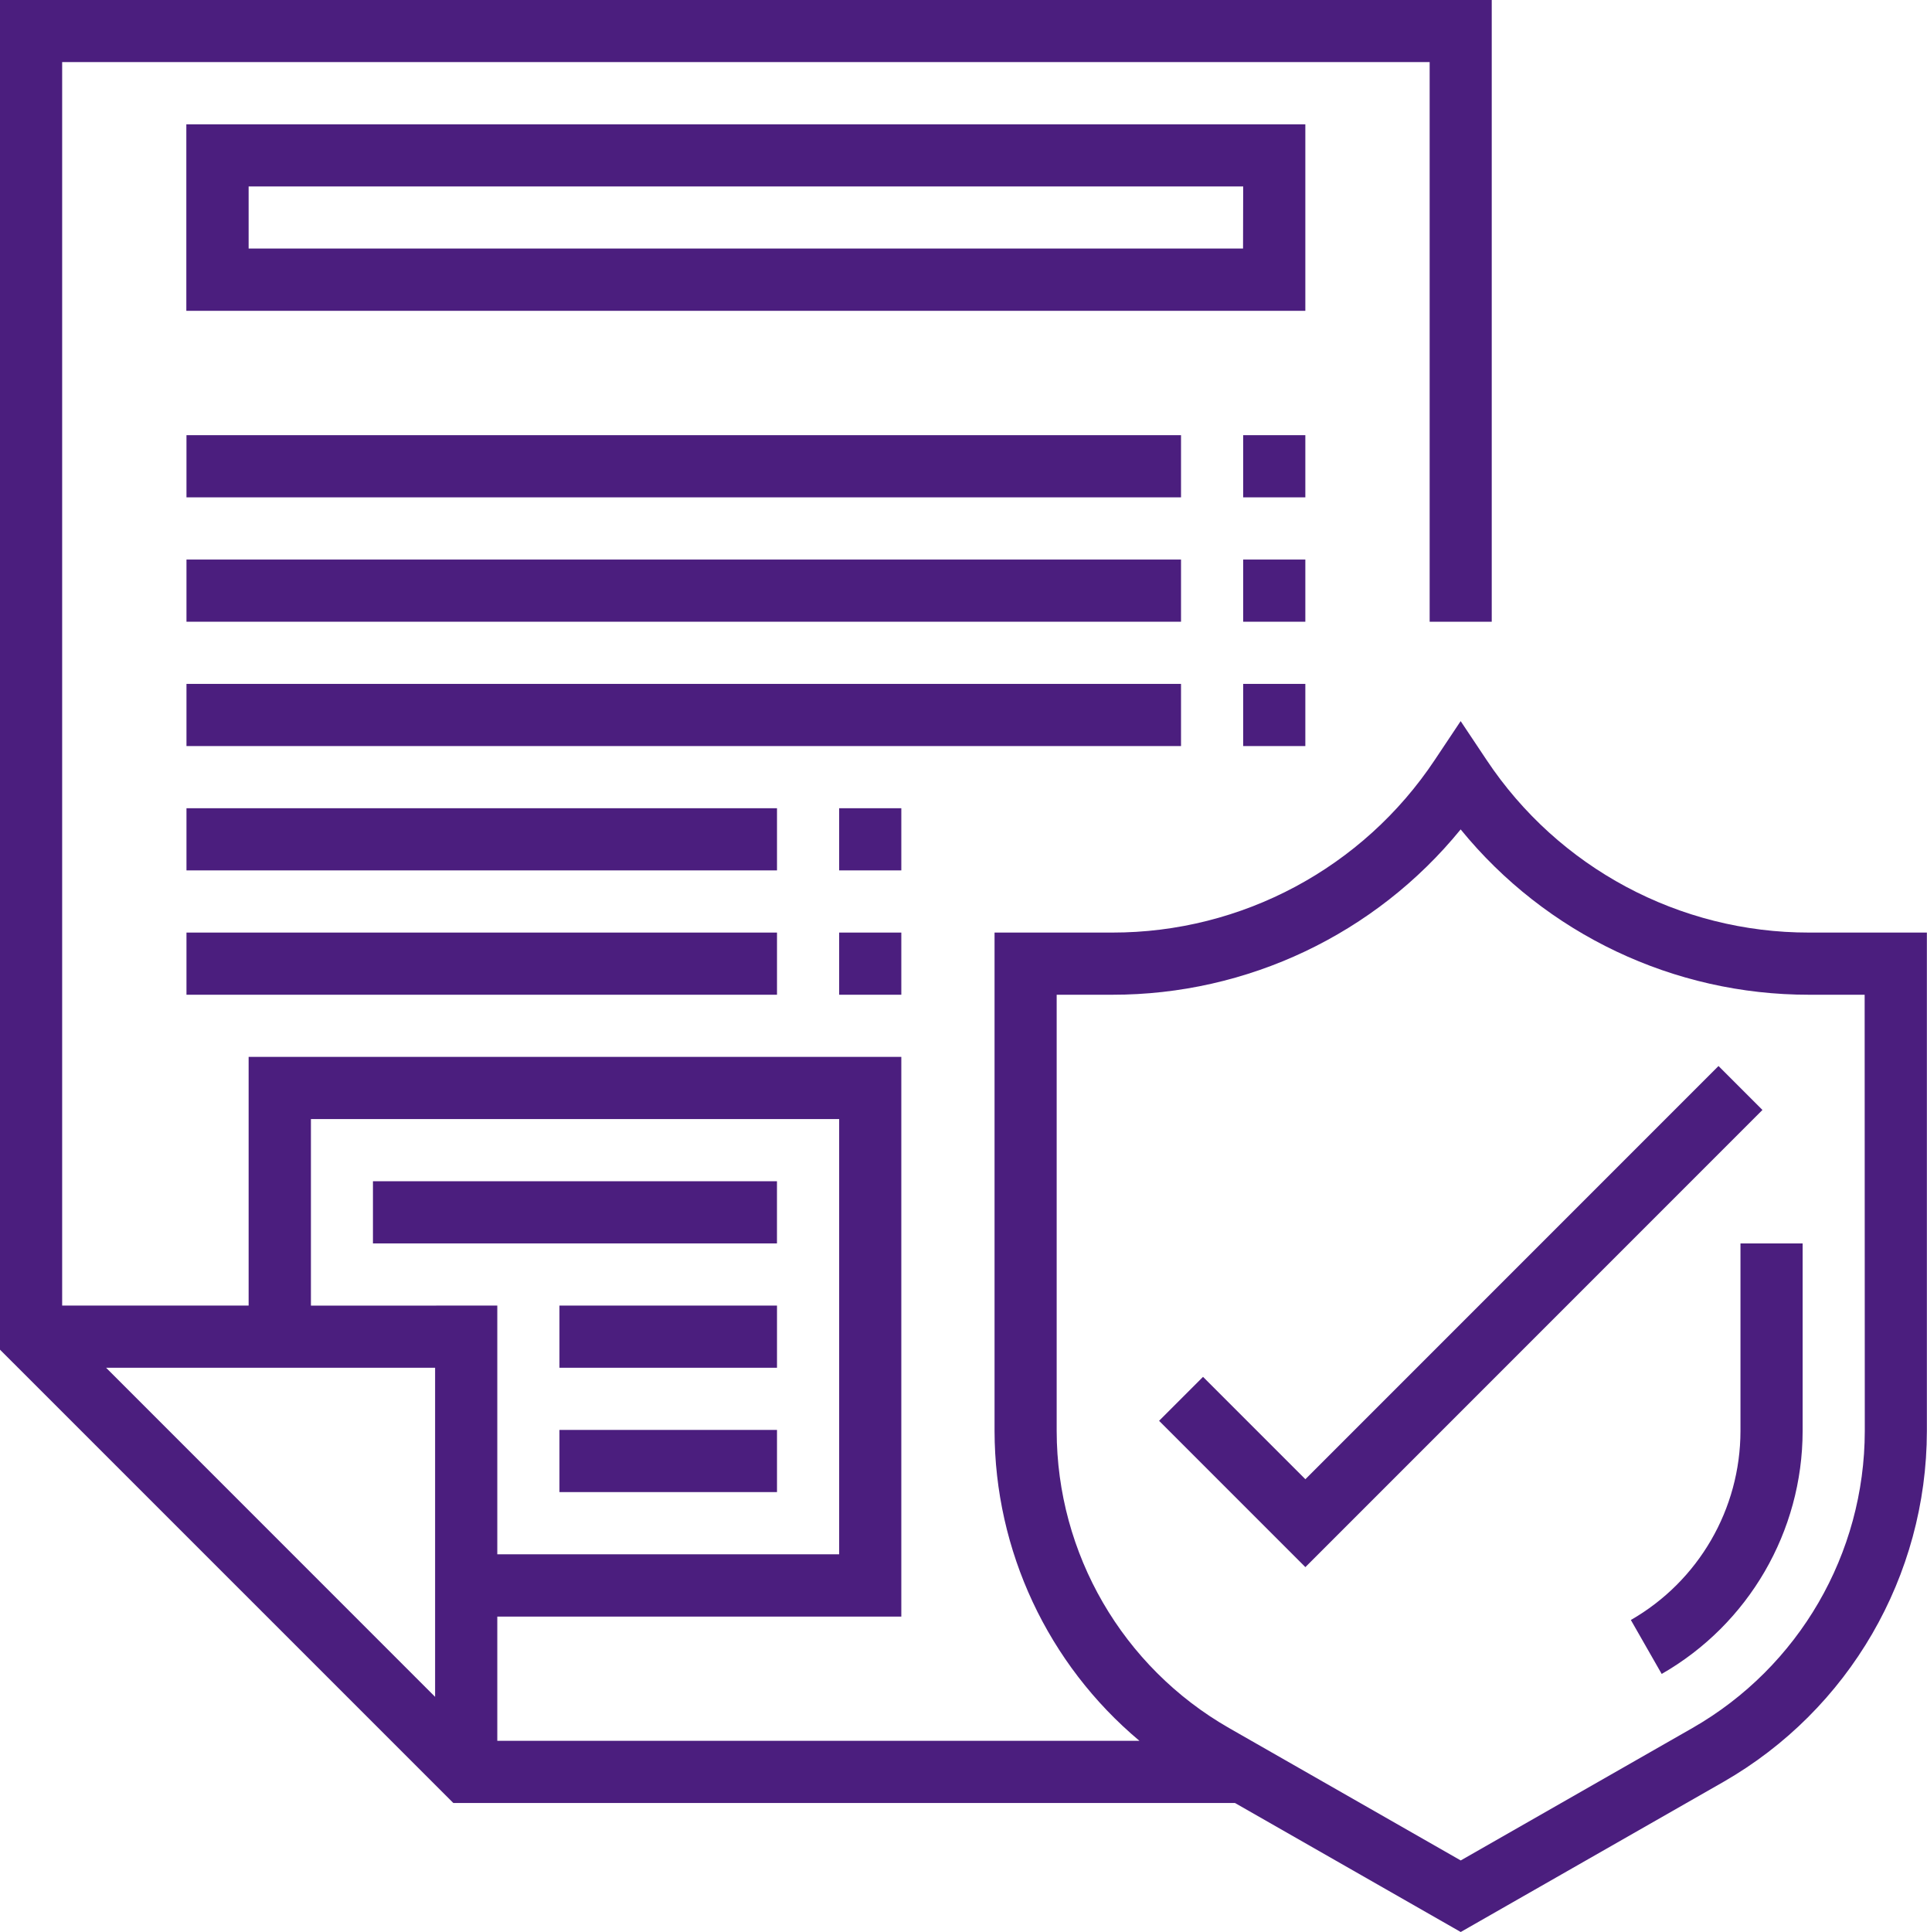
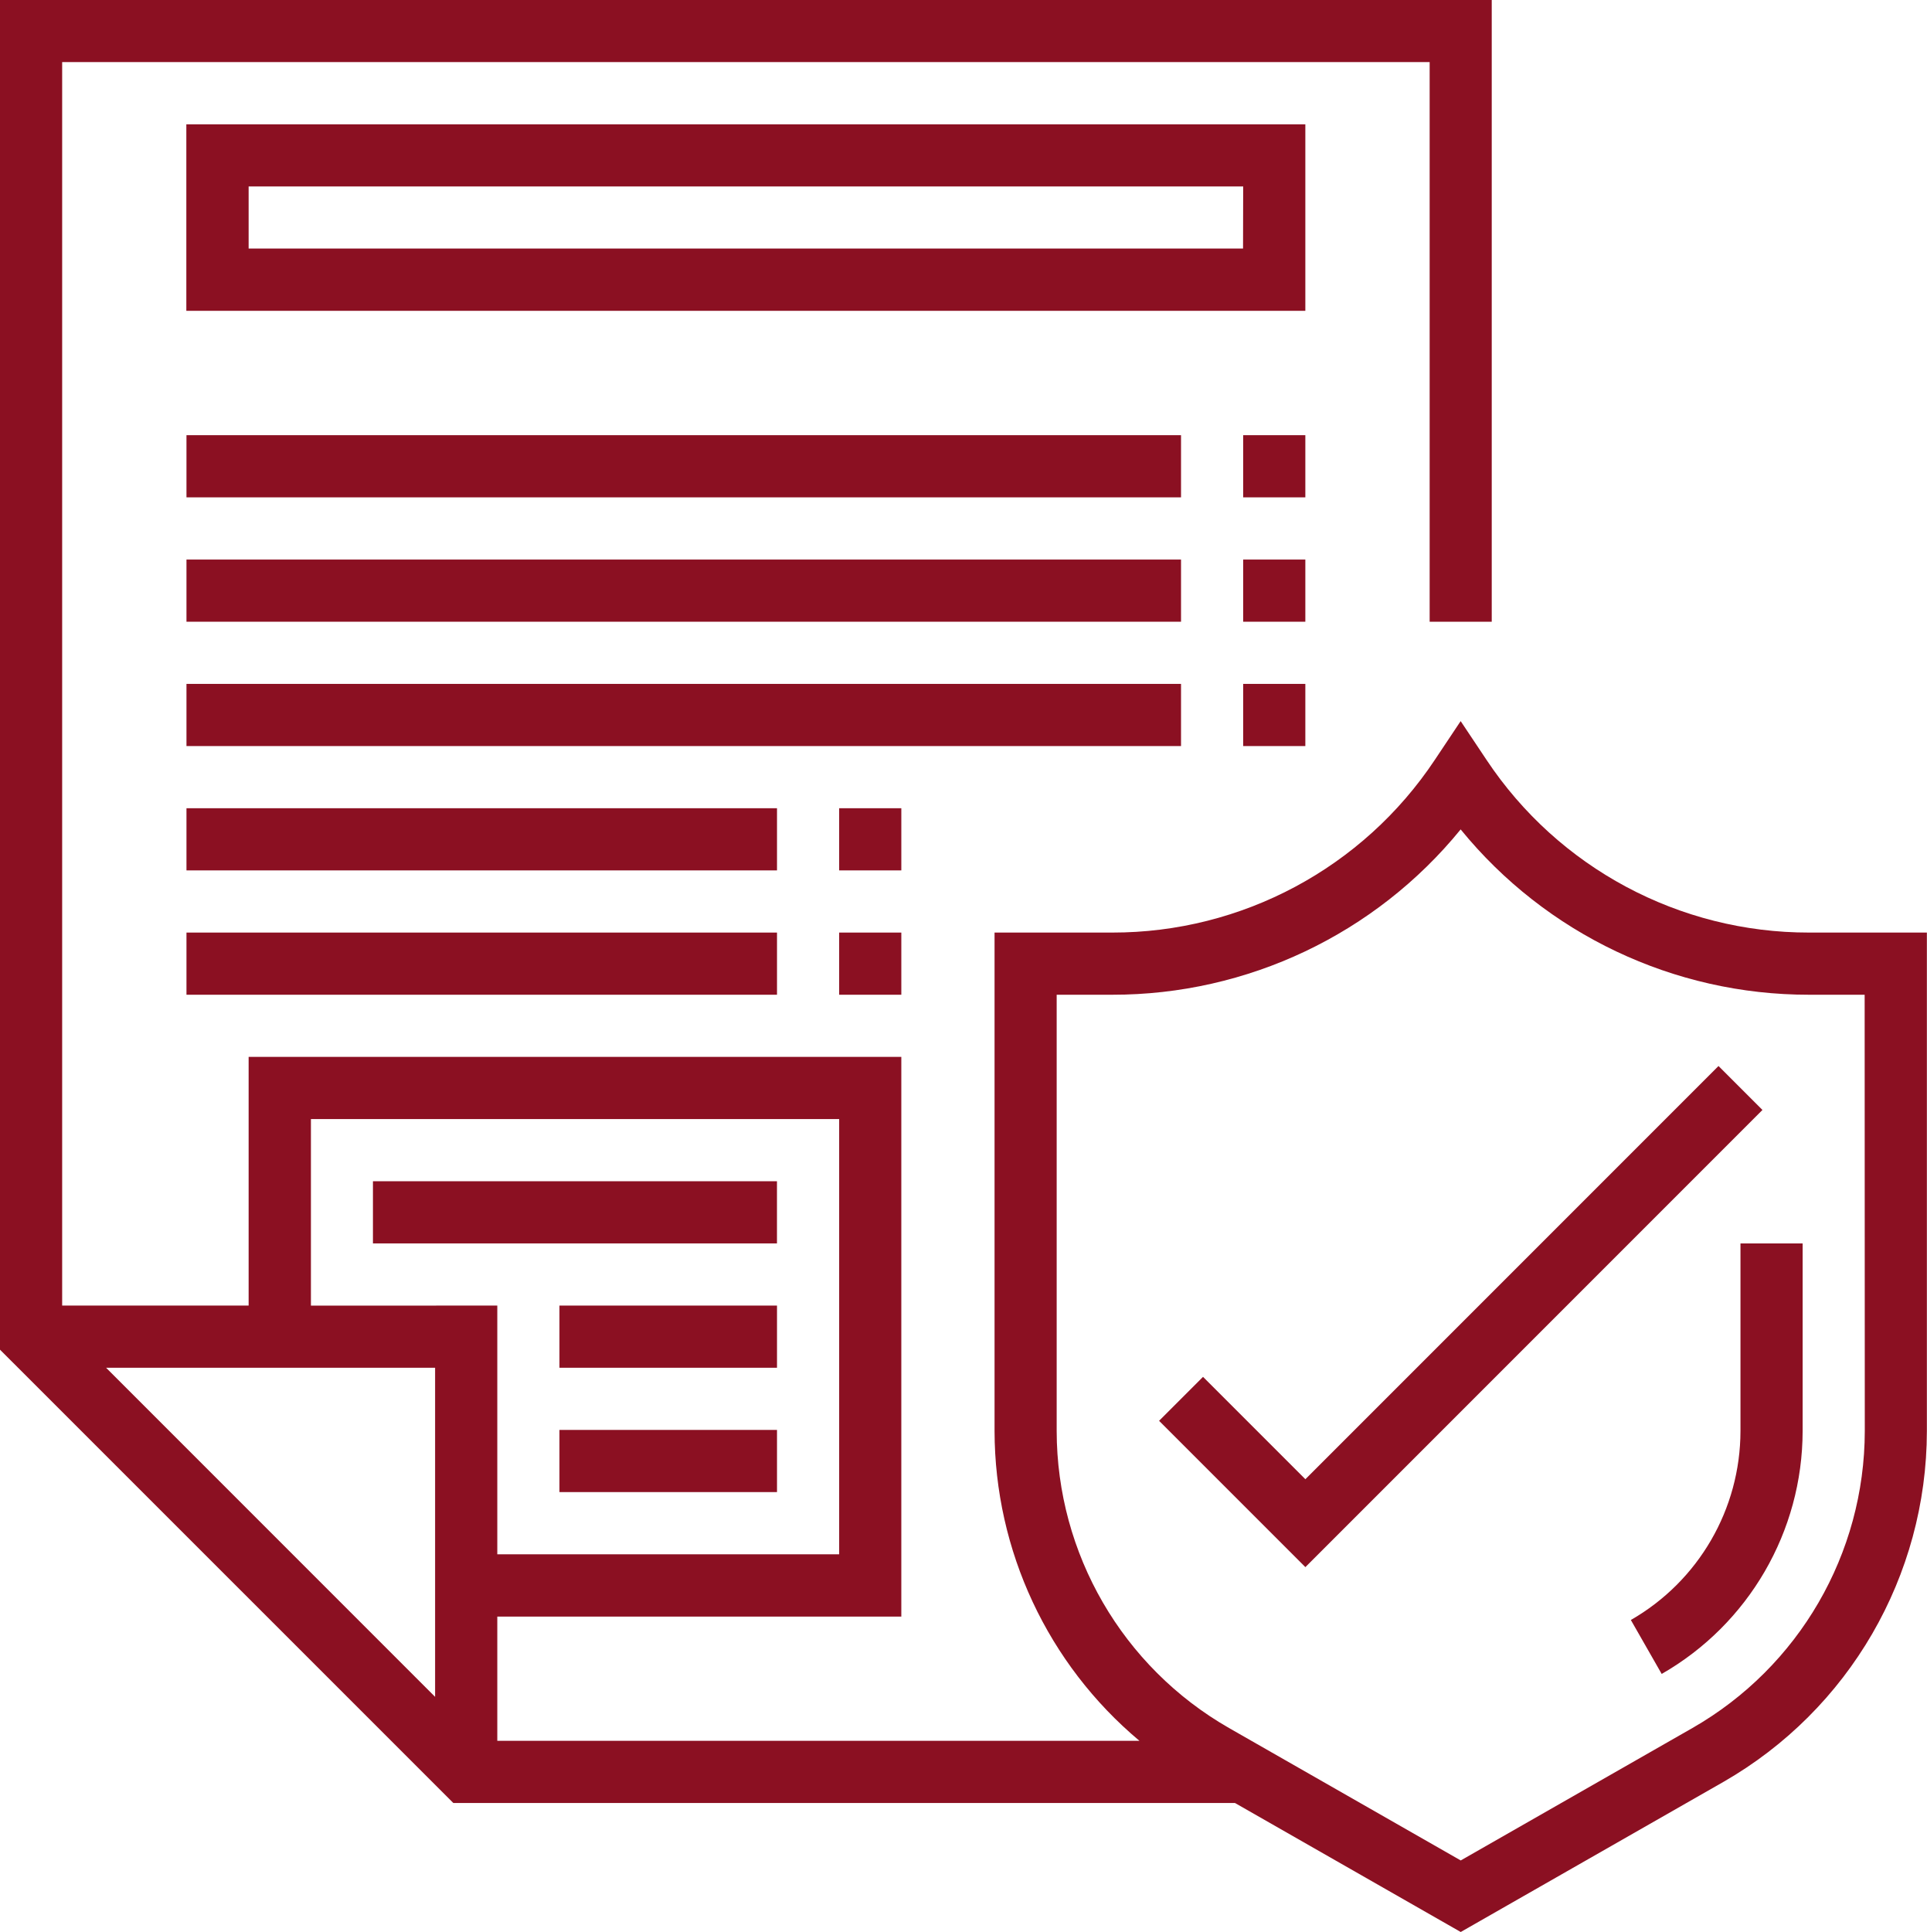
<svg xmlns="http://www.w3.org/2000/svg" width="55.864" height="56" viewBox="0 0 55.864 56">
  <g id="warranty" transform="translate(-0.604)">
    <g id="Group_211" data-name="Group 211" transform="translate(0.604)">
      <g id="Group_210" data-name="Group 210" transform="translate(0)">
-         <path id="Path_4124" data-name="Path 4124" d="M53.054,27.031A11.216,11.216,0,0,1,43.7,22.026l-.75-1.124-.75,1.124a11.216,11.216,0,0,1-9.352,5.005H29.437V41.48a11.739,11.739,0,0,0,4.2,8.978H15.021v-3.6H26.734V30.635H7.812v7.208H2.406V1.8H42.051V18.021h1.8V0H.6V39.117L13.746,52.26h22.66L42.952,56l7.614-4.35a11.739,11.739,0,0,0,5.9-10.17V27.031ZM13.218,49.184,3.68,39.645h9.538v9.538Zm-3.6-11.34V32.437H24.932V45.052H15.021V37.843ZM54.666,41.48a9.934,9.934,0,0,1-4.994,8.606l-6.72,3.84-6.72-3.84a9.934,9.934,0,0,1-4.994-8.606V28.833h1.612a13.014,13.014,0,0,0,10.1-4.792,13.014,13.014,0,0,0,10.1,4.792h1.612Z" transform="translate(-0.604)" fill="#4B1E7E" />
+         <path id="Path_4124" data-name="Path 4124" d="M53.054,27.031A11.216,11.216,0,0,1,43.7,22.026l-.75-1.124-.75,1.124a11.216,11.216,0,0,1-9.352,5.005H29.437V41.48a11.739,11.739,0,0,0,4.2,8.978H15.021v-3.6H26.734V30.635H7.812v7.208H2.406V1.8H42.051V18.021h1.8V0H.6V39.117L13.746,52.26h22.66L42.952,56l7.614-4.35a11.739,11.739,0,0,0,5.9-10.17V27.031ZM13.218,49.184,3.68,39.645h9.538v9.538Zm-3.6-11.34V32.437H24.932V45.052H15.021V37.843ZM54.666,41.48a9.934,9.934,0,0,1-4.994,8.606l-6.72,3.84-6.72-3.84a9.934,9.934,0,0,1-4.994-8.606V28.833h1.612a13.014,13.014,0,0,0,10.1-4.792,13.014,13.014,0,0,0,10.1,4.792h1.612Z" transform="translate(-0.604)" fill="#8B1022" />
      </g>
    </g>
    <g id="Group_213" data-name="Group 213" transform="translate(47.884 36.041)">
      <g id="Group_212" data-name="Group 212">
-         <path id="Path_4125" data-name="Path 4125" d="M423.566,320v5.439a6.322,6.322,0,0,1-3.178,5.476l.894,1.564a8.126,8.126,0,0,0,4.086-7.041V320Z" transform="translate(-420.388 -320)" fill="#4B1E7E" />
+         <path id="Path_4125" data-name="Path 4125" d="M423.566,320v5.439a6.322,6.322,0,0,1-3.178,5.476l.894,1.564a8.126,8.126,0,0,0,4.086-7.041V320Z" transform="translate(-420.388 -320)" fill="#8B1022" />
      </g>
    </g>
    <g id="Group_215" data-name="Group 215" transform="translate(6.01 3.604)">
      <g id="Group_214" data-name="Group 214">
-         <path id="Path_4126" data-name="Path 4126" d="M48.6,32v5.406H81.041V32Zm30.635,3.6H50.406V33.8H79.239Z" transform="translate(-48.604 -32)" fill="#4B1E7E" />
+         <path id="Path_4126" data-name="Path 4126" d="M48.6,32v5.406H81.041V32Zm30.635,3.6H50.406V33.8H79.239Z" transform="translate(-48.604 -32)" fill="#8B1022" />
      </g>
    </g>
    <g id="Group_217" data-name="Group 217" transform="translate(34.206 30.899)">
      <g id="Group_216" data-name="Group 216">
-         <path id="Path_4127" data-name="Path 4127" d="M315.167,274.344l-11.977,11.977-2.967-2.967-1.274,1.274,4.241,4.241,13.251-13.251Z" transform="translate(-298.948 -274.344)" fill="#4B1E7E" />
+         <path id="Path_4127" data-name="Path 4127" d="M315.167,274.344l-11.977,11.977-2.967-2.967-1.274,1.274,4.241,4.241,13.251-13.251Z" transform="translate(-298.948 -274.344)" fill="#8B1022" />
      </g>
    </g>
    <g id="Group_219" data-name="Group 219" transform="translate(11.416 34.239)">
      <g id="Group_218" data-name="Group 218">
-         <rect id="Rectangle_589" data-name="Rectangle 589" width="11.713" height="1.802" fill="#4B1E7E" />
+         <rect id="Rectangle_589" data-name="Rectangle 589" width="11.713" height="1.802" fill="#8B1022" />
      </g>
    </g>
    <g id="Group_221" data-name="Group 221" transform="translate(16.823 37.843)">
      <g id="Group_220" data-name="Group 220">
-         <rect id="Rectangle_590" data-name="Rectangle 590" width="6.307" height="1.802" fill="#4B1E7E" />
+         <rect id="Rectangle_590" data-name="Rectangle 590" width="6.307" height="1.802" fill="#8B1022" />
      </g>
    </g>
    <g id="Group_223" data-name="Group 223" transform="translate(16.823 41.447)">
      <g id="Group_222" data-name="Group 222">
-         <rect id="Rectangle_591" data-name="Rectangle 591" width="6.307" height="1.802" fill="#4B1E7E" />
+         <rect id="Rectangle_591" data-name="Rectangle 591" width="6.307" height="1.802" fill="#8B1022" />
      </g>
    </g>
    <g id="Group_225" data-name="Group 225" transform="translate(6.01 12.614)">
      <g id="Group_224" data-name="Group 224">
-         <rect id="Rectangle_592" data-name="Rectangle 592" width="28.833" height="1.802" fill="#4B1E7E" />
+         <rect id="Rectangle_592" data-name="Rectangle 592" width="28.833" height="1.802" fill="#8B1022" />
      </g>
    </g>
    <g id="Group_227" data-name="Group 227" transform="translate(6.01 16.219)">
      <g id="Group_226" data-name="Group 226">
-         <rect id="Rectangle_593" data-name="Rectangle 593" width="28.833" height="1.802" fill="#4B1E7E" />
+         <rect id="Rectangle_593" data-name="Rectangle 593" width="28.833" height="1.802" fill="#8B1022" />
      </g>
    </g>
    <g id="Group_229" data-name="Group 229" transform="translate(6.01 19.823)">
      <g id="Group_228" data-name="Group 228">
-         <rect id="Rectangle_594" data-name="Rectangle 594" width="28.833" height="1.802" fill="#4B1E7E" />
+         <rect id="Rectangle_594" data-name="Rectangle 594" width="28.833" height="1.802" fill="#8B1022" />
      </g>
    </g>
    <g id="Group_231" data-name="Group 231" transform="translate(6.01 23.427)">
      <g id="Group_230" data-name="Group 230">
-         <rect id="Rectangle_595" data-name="Rectangle 595" width="17.12" height="1.802" fill="#4B1E7E" />
+         <rect id="Rectangle_595" data-name="Rectangle 595" width="17.12" height="1.802" fill="#8B1022" />
      </g>
    </g>
    <g id="Group_233" data-name="Group 233" transform="translate(6.01 27.031)">
      <g id="Group_232" data-name="Group 232">
-         <rect id="Rectangle_596" data-name="Rectangle 596" width="17.12" height="1.802" fill="#4B1E7E" />
+         <rect id="Rectangle_596" data-name="Rectangle 596" width="17.12" height="1.802" fill="#8B1022" />
      </g>
    </g>
    <g id="Group_235" data-name="Group 235" transform="translate(36.645 12.614)">
      <g id="Group_234" data-name="Group 234">
-         <rect id="Rectangle_597" data-name="Rectangle 597" width="1.802" height="1.802" fill="#4B1E7E" />
+         <rect id="Rectangle_597" data-name="Rectangle 597" width="1.802" height="1.802" fill="#8B1022" />
      </g>
    </g>
    <g id="Group_237" data-name="Group 237" transform="translate(36.645 16.219)">
      <g id="Group_236" data-name="Group 236">
-         <rect id="Rectangle_598" data-name="Rectangle 598" width="1.802" height="1.802" fill="#4B1E7E" />
+         <rect id="Rectangle_598" data-name="Rectangle 598" width="1.802" height="1.802" fill="#8B1022" />
      </g>
    </g>
    <g id="Group_239" data-name="Group 239" transform="translate(36.645 19.823)">
      <g id="Group_238" data-name="Group 238">
-         <rect id="Rectangle_599" data-name="Rectangle 599" width="1.802" height="1.802" fill="#4B1E7E" />
+         <rect id="Rectangle_599" data-name="Rectangle 599" width="1.802" height="1.802" fill="#8B1022" />
      </g>
    </g>
    <g id="Group_241" data-name="Group 241" transform="translate(24.932 23.427)">
      <g id="Group_240" data-name="Group 240">
-         <rect id="Rectangle_600" data-name="Rectangle 600" width="1.802" height="1.802" fill="#4B1E7E" />
+         <rect id="Rectangle_600" data-name="Rectangle 600" width="1.802" height="1.802" fill="#8B1022" />
      </g>
    </g>
    <g id="Group_243" data-name="Group 243" transform="translate(24.932 27.031)">
      <g id="Group_242" data-name="Group 242">
-         <rect id="Rectangle_601" data-name="Rectangle 601" width="1.802" height="1.802" fill="#4B1E7E" />
+         <rect id="Rectangle_601" data-name="Rectangle 601" width="1.802" height="1.802" fill="#8B1022" />
      </g>
    </g>
  </g>
</svg>
